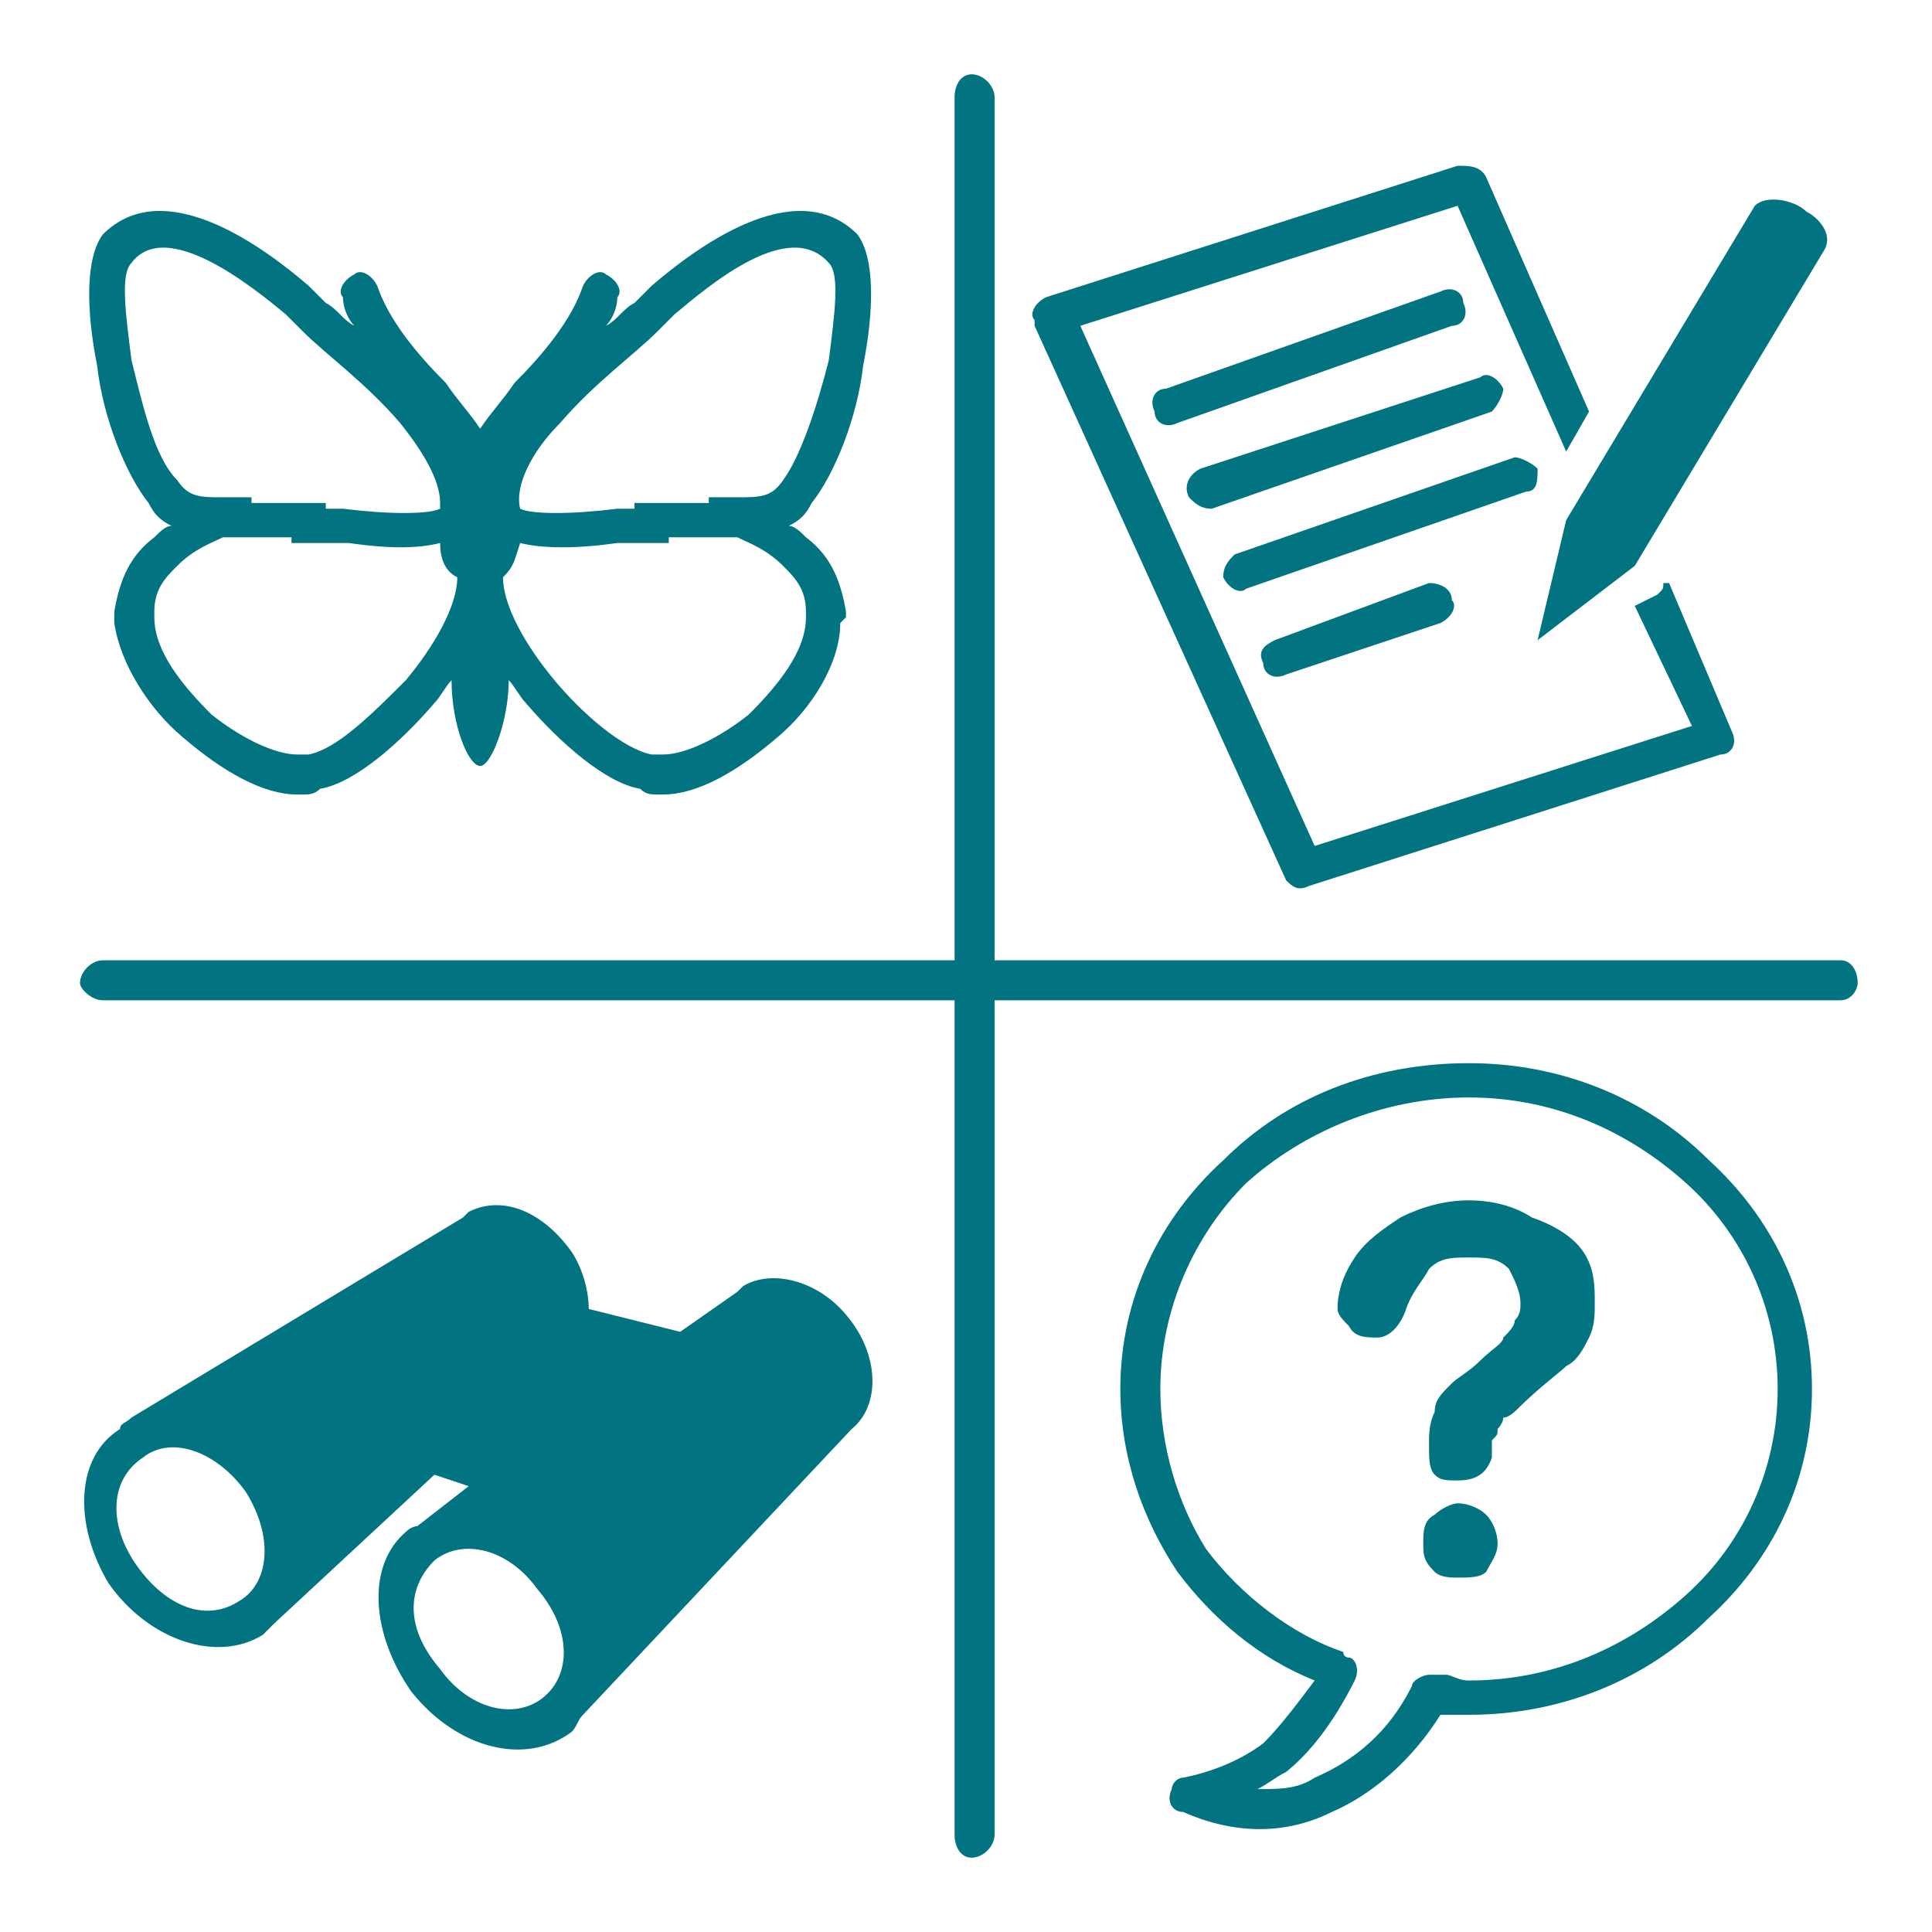
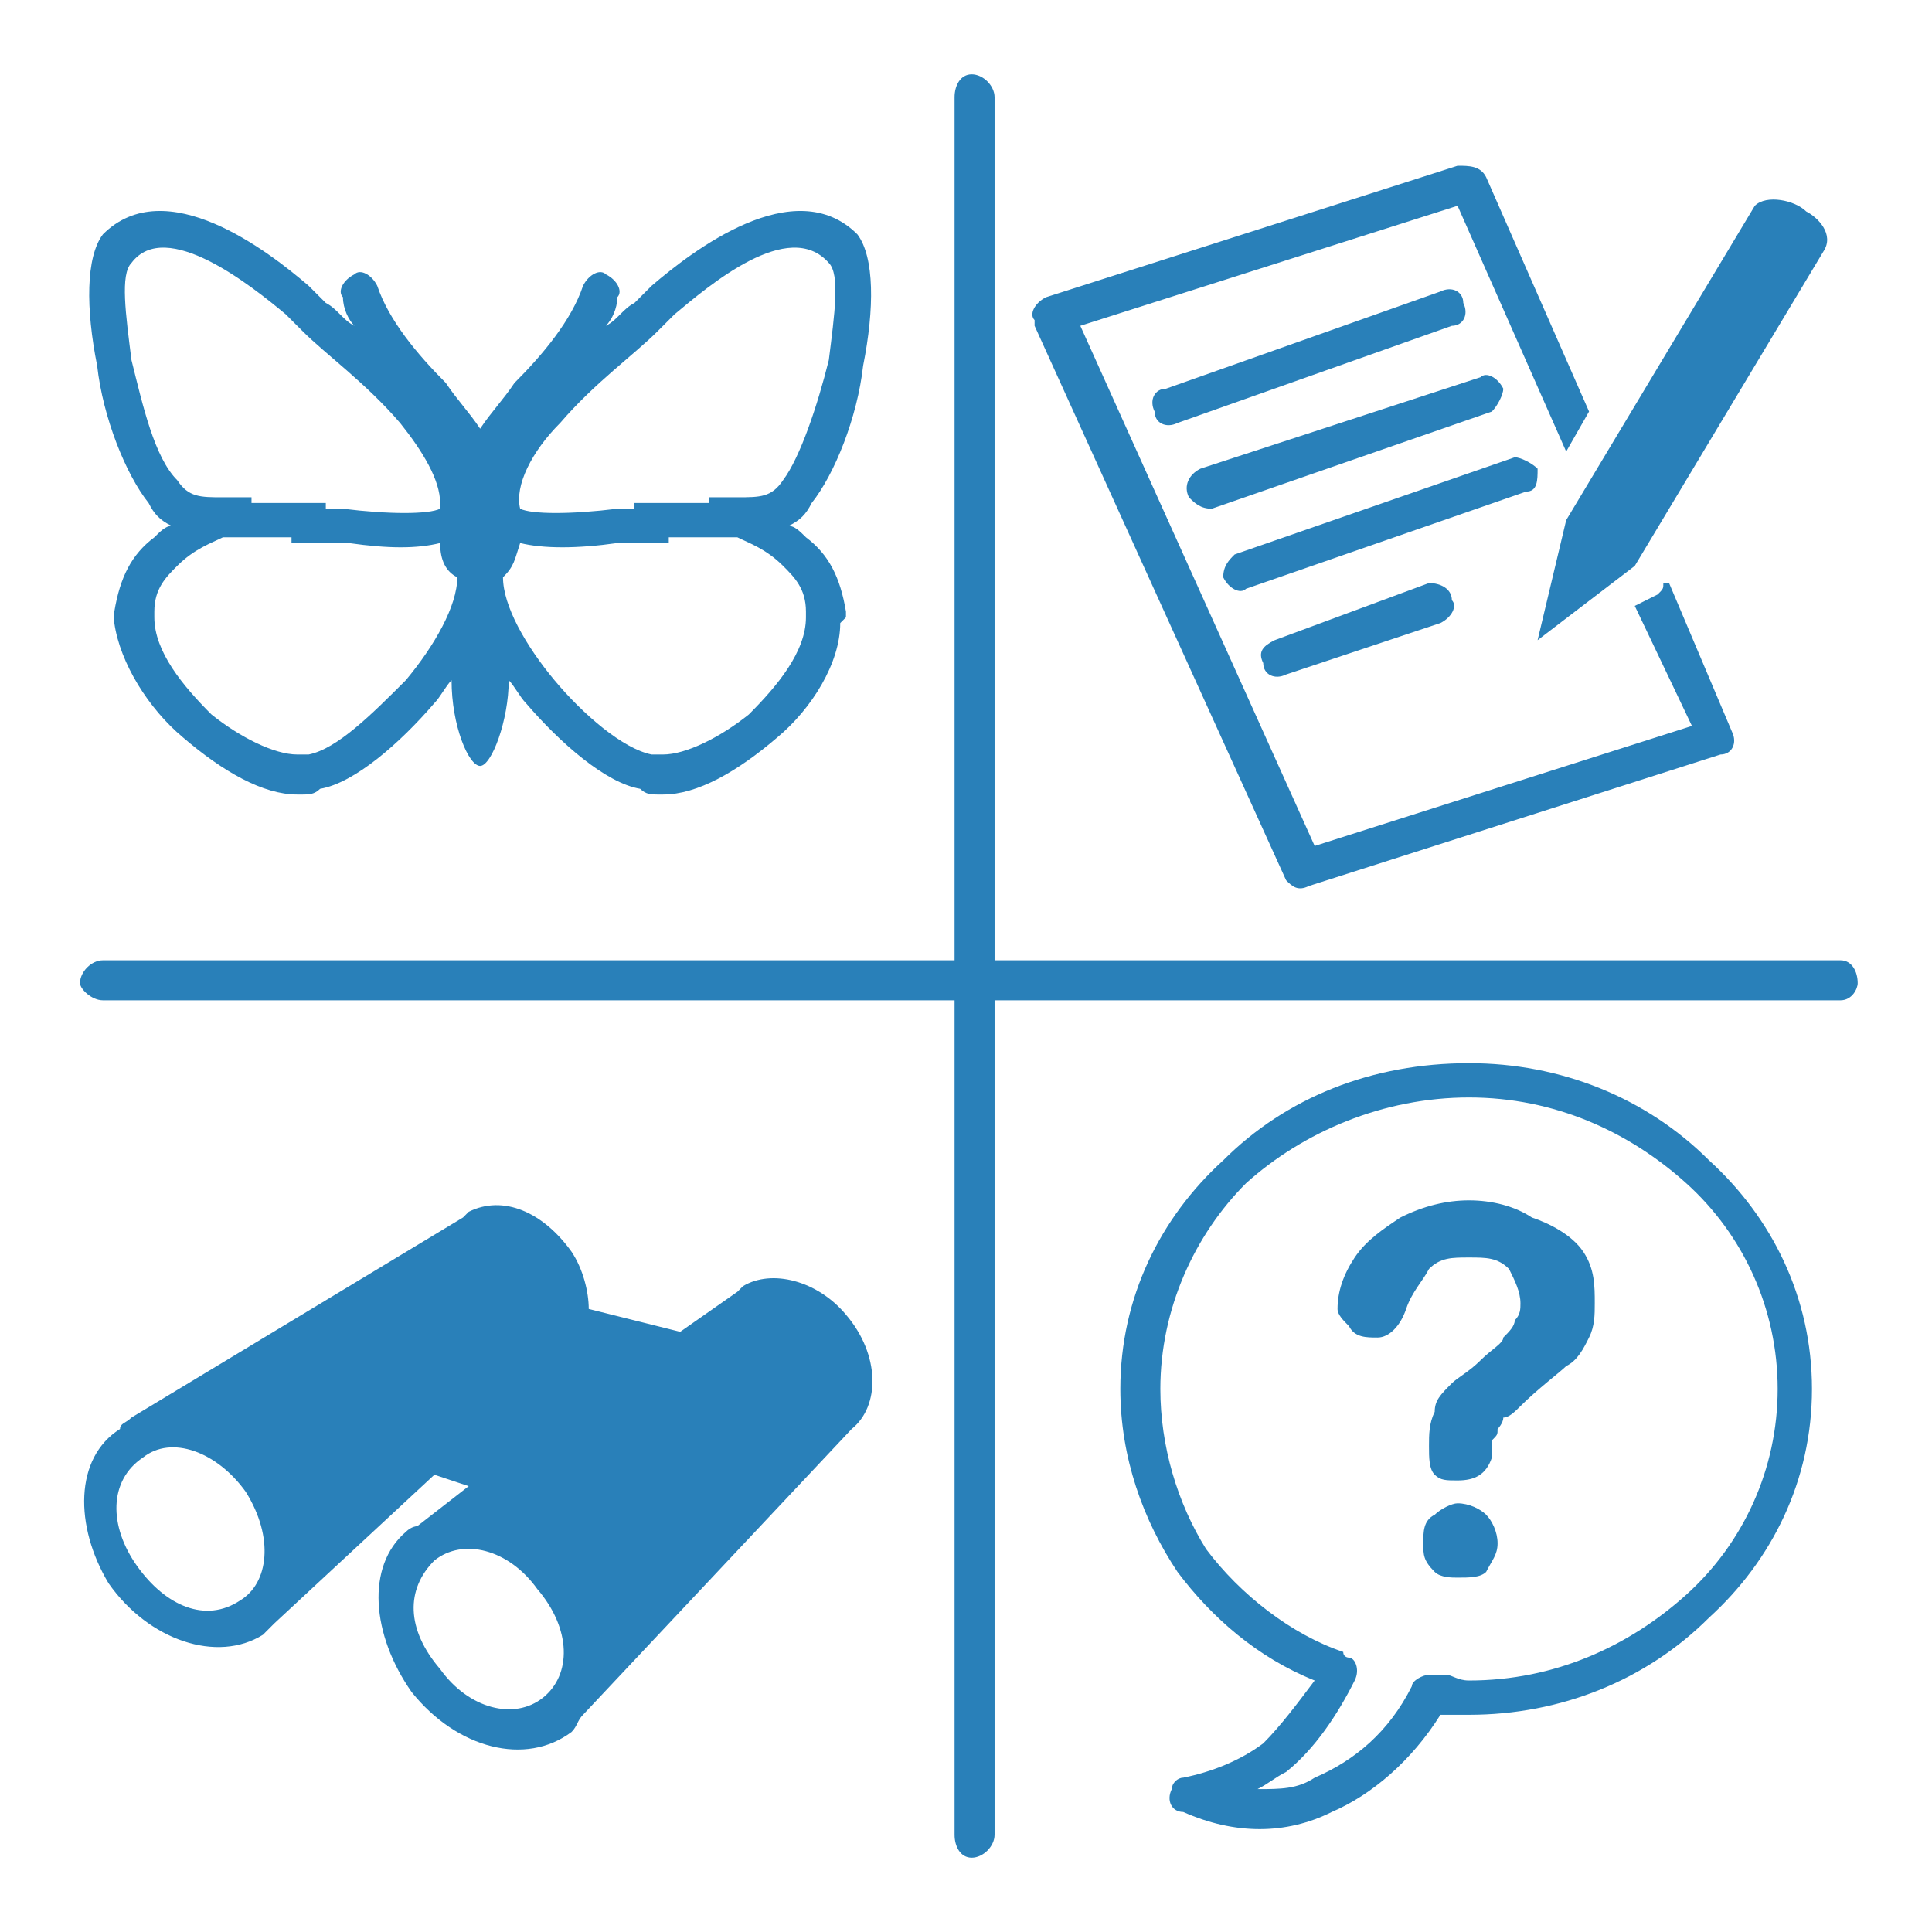
<svg xmlns="http://www.w3.org/2000/svg" xml:space="preserve" width="21.167mm" height="21.167mm" version="1.1" style="shape-rendering:geometricPrecision; text-rendering:geometricPrecision; image-rendering:optimizeQuality; fill-rule:evenodd; clip-rule:evenodd" viewBox="0 0 338 338">
  <defs>
    <style type="text/css">
   
    .fil0 {fill:none}
-     .fil1 {fill:#027381}
+     .fil1 {fill:#2980B9}
   
  </style>
  </defs>
  <g id="Layer_x0020_1">
    <g id="_609982768">
      <polygon class="fil0" points="0,338 338,338 338,0 0,0 " />
      <path class="fil1" d="M325 172c0,-2 -1,-4 -3,-4l-148 0 0 -151c0,-2 -2,-4 -4,-4 -2,0 -3,2 -3,4l0 151 -149 0c-2,0 -4,2 -4,4 0,1 2,3 4,3l149 0 0 146c0,2 1,4 3,4 2,0 4,-2 4,-4l0 -146 148 0c2,0 3,-2 3,-3zm-6 -128c2,-3 -1,-6 -3,-7 -2,-2 -7,-3 -9,-1l-33 55 -5 21 17 -13 33 -55zm-96 68c-2,1 -3,2 -2,4 0,2 2,3 4,2l27 -9c2,-1 3,-3 2,-4 0,-2 -2,-3 -4,-3l-27 10zm42 -32l-49 17c-1,1 -2,2 -2,4 1,2 3,3 4,2l49 -17c2,0 2,-2 2,-4 -1,-1 -3,-2 -4,-2zm-11 -23c2,0 3,-2 2,-4 0,-2 -2,-3 -4,-2l-48 17c-2,0 -3,2 -2,4 0,2 2,3 4,2l48 -17zm5 9l-49 16c-2,1 -3,3 -2,5 1,1 2,2 4,2l49 -17c1,-1 2,-3 2,-4 -1,-2 -3,-3 -4,-2zm15 13l4 -7 -18 -41c-1,-2 -3,-2 -5,-2l-72 23c-2,1 -3,3 -2,4 0,1 0,1 0,1l0 0 44 97c1,1 2,2 4,1l72 -23c2,0 3,-2 2,-4 0,0 0,0 0,0l0 0 -11 -26 -1 0c0,1 0,1 -1,2l-4 2 10 21 -66 21 -41 -91 66 -21 19 43zm-123 -15c2,-10 2,-19 -1,-23 -11,-11 -29,3 -36,9 -1,1 -2,2 -3,3 0,0 0,0 0,0 -2,1 -3,3 -5,4 1,-1 2,-3 2,-5 1,-1 0,-3 -2,-4 -1,-1 -3,0 -4,2 -2,6 -7,12 -12,17 -2,3 -4,5 -6,8 -2,-3 -4,-5 -6,-8 -5,-5 -10,-11 -12,-17 -1,-2 -3,-3 -4,-2 -2,1 -3,3 -2,4 0,2 1,4 2,5 -2,-1 -3,-3 -5,-4 0,0 0,0 0,0 -1,-1 -2,-2 -3,-3 -7,-6 -25,-20 -36,-9 -3,4 -3,13 -1,23 1,9 5,19 9,24 1,2 2,3 4,4 -1,0 -2,1 -3,2 -4,3 -6,7 -7,13 0,0 0,1 0,1l0 1c1,7 6,15 12,20 7,6 14,10 20,10 1,0 1,0 1,0 1,0 2,0 3,-1 6,-1 14,-8 20,-15 1,-1 2,-3 3,-4 0,8 3,15 5,15 2,0 5,-8 5,-15 1,1 2,3 3,4 6,7 14,14 20,15 1,1 2,1 3,1 0,0 0,0 1,0 6,0 13,-4 20,-10 6,-5 11,-13 11,-20l1 -1c0,0 0,-1 0,-1 -1,-6 -3,-10 -7,-13 -1,-1 -2,-2 -3,-2 2,-1 3,-2 4,-4 4,-5 8,-15 9,-24zm-74 24l0 0c0,0 0,0 0,1 -2,1 -9,1 -17,0l-1 0 0 0 0 0 0 0 -1 0 0 0 0 0 0 0 0 0 -1 0 0 0 0 -1 0 0 -1 0 0 0 0 0 0 0 0 0 0 0 0 0 0 0 0 0 -1 0 0 0 0 0 0 0 0 0 0 0 0 0 0 0 0 0 0 0 -1 0 0 0 0 0 0 0 0 0 0 0 0 0 0 0 0 0 0 0 0 0 -1 0 0 0 0 0 0 0 0 0 0 0 0 0 0 0 0 0 0 0 0 0 0 0 0 0 0 0 -1 0 0 0 0 0 0 0 0 0 0 0 0 0 0 0 0 0 0 0 0 0 0 0 0 0 0 0 0 0 -1 0 0 0 0 0 0 0 0 0 0 0 0 0 0 0 0 0 0 0 0 0 0 0 0 0 0 0 0 0 -1 0 0 0 0 0 0 0 0 0 0 0 0 0 0 0 -1 0 0 0 0 0 0 0 0 0 0 0 0 0 0 0 -1 0 0 0 0 0 0 0 0 0 0 0 0 0 0 0 0 0 -1 0 0 0 0 0 0 0 0 0 0 0 0 0 -1 0 0 0 0 0 0 0 0 0 0 0 0 0 0 0 0 0 0 0 0 0 0 0 -1 0 0 0 0 0 0 0 0 0 0 0 0 0 0 0 0 0 0 0 0 0 -1 0 0 0 0 0 0 0 0 0 0 0 0 0 0 0 0 -1 0 0 0 0 0 0 0 0 0 0 -1 0 0 0 0 0 0 0 0 0 0 0 0 0 0 0 0 0 0 0 0 0 0 0 0 0 0 0 -1 0 0 0 0 0 0 0 0 0 0 0 0 0 0 0 0 0 0 0 0 0 0 0 0 0 0 0 0 0 0 0 0 0 0 0 -1 0 0 0 0 0 0 0 0 0 0 0 0 0 0 0 0 0 0 0 0 0 0 0 0 0 0 0 0 0 0 0 0 0 0 0 0 0 0 0 0 0 0 0 0 0 0 0 -1 0 0 0 0 0 0 0 0 0 0 0 0 0 0 0 0 0 0 0 0 0 0 0 0 0 0 0 0 0 0 0 0 0 0 0 0 0 0 0 0 0 0 0 0 0 0 0 0 0 0 0 -1 0 0 0 0 0 0 0c-4,0 -6,0 -8,-3 -4,-4 -6,-13 -8,-21 -1,-8 -2,-15 0,-17 6,-8 21,4 27,9 1,1 2,2 2,2 1,1 1,1 1,1 4,4 11,9 17,16 4,5 7,10 7,14zm3 13c0,5 -4,12 -9,18 -6,6 -12,12 -17,13 0,0 -1,0 -1,0 0,0 -1,0 -1,0 -4,0 -10,-3 -15,-7 -5,-5 -10,-11 -10,-17l0 0c0,0 0,-1 0,-1 0,-4 2,-6 4,-8 3,-3 6,-4 8,-5l1 0 0 0 0 0 0 0 0 0 0 0 0 0 0 0 0 0 0 0 0 0 0 0 0 0 0 0 0 0 0 0 0 0 0 0 0 0 0 0 0 0 0 0 0 0 0 0 0 0 0 0 0 0 1 0 0 0 0 0 0 0 0 0 0 0 0 0 0 0 0 0 0 0 0 0 0 0 0 0 0 0 0 0 0 0 0 0 0 0 0 0 0 0 0 0 0 0 0 0 0 0 0 0 1 0 0 0 0 0 0 0 0 0 0 0 0 0 0 0 0 0 0 0 0 0 0 0 0 0 0 0 0 0 0 0 0 0 1 0 0 0 0 0 0 0 0 0 0 0 0 0 0 0 0 0 0 0 0 0 0 0 0 0 1 0 0 0 0 0 0 0 0 0 0 0 0 0 0 0 0 0 0 0 1 0 0 0 0 0 0 0 0 0 0 0 0 0 0 0 0 0 0 0 0 0 1 0 0 0 0 0 0 0 0 0 0 0 0 0 0 0 0 0 0 0 1 0 0 0 0 0 0 0 0 0 0 0 0 0 0 0 0 0 0 0 1 0 0 0 0 0 0 0 0 0 0 0 1 0 0 0 0 0 0 0 0 0 1 0 0 0 0 0 0 0 0 0 0 0 0 0 0 0 1 0 0 0 0 0 0 0 0 1 0 0 0 0 0 0 0 0 1 0 0 0 0 0 0 0 0 0 0 0 0 0 0 0 0 0 0 0 1 0 0 0 0 0 0 0 0 0 0 0 0 0 0 0 0 0 0 0 0 0 0 0 0 0 0 0 1 0 0 0 0 0 0 0 0 0 0 0 0 0 0 0 0 0 0 0 0 0 0 0 0 0 0 0 1 0 0 0 0 0 0 0 0 0 0 0 0 0 0 0 0 0 0 0 0 0 0 0 0 0 0 0 0 0 0 0 1 0 0 0 0 0 0 0 0 0 0 0 0 0 1 0 0 0 0 0 0 0 1 0 0 0 0 0 1 0 0 0 0 0 0 0 1 0 0 0 0 0 0 0 0 0 1 0 0 0 0 0 0 0c7,1 12,1 16,0 0,3 1,5 3,6zm11 -6c4,1 10,1 17,0l0 0 0 0 1 0 0 0 1 0 0 0 0 0 0 0 1 0 0 0 0 0 0 0 0 0 1 0 0 0 0 0 0 0 0 0 1 0 0 0 0 0 0 0 0 0 0 0 0 0 0 0 0 0 0 0 0 0 0 0 0 0 0 0 0 0 0 0 0 0 1 0 0 0 0 0 0 0 0 0 0 0 0 0 0 0 0 0 0 0 0 0 0 0 0 0 0 0 0 0 1 0 0 0 0 0 0 0 0 0 0 0 0 0 0 0 0 0 0 0 0 0 0 0 1 0 0 0 0 0 0 0 0 0 0 0 0 0 0 0 0 0 0 0 0 0 1 0 0 0 0 0 0 0 0 0 0 -1 0 0 0 0 0 0 1 0 0 0 0 0 0 0 0 0 0 0 0 0 1 0 0 0 0 0 0 0 0 0 1 0 0 0 0 0 0 0 0 0 0 0 0 0 1 0 0 0 0 0 0 0 0 0 0 0 0 0 0 0 1 0 0 0 0 0 0 0 0 0 0 0 0 0 0 0 0 0 0 0 1 0 0 0 0 0 0 0 0 0 0 0 0 0 0 0 0 0 0 0 1 0 0 0 0 0 0 0 0 0 0 0 0 0 0 0 0 0 0 0 0 0 1 0 0 0 0 0 0 0 0 0 0 0 0 0 0 0 0 0 0 0 0 0 0 0 0 0 1 0 0 0 0 0 0 0 0 0 0 0 0 0 0 0 0 0 0 0 0 0 0 0 0 0 0 0 0 0 0 0 0 0 0 0 1 0 0 0 0 0 0 0 0 0 0 0 0 0 0 0 0 0 0 0 0 0 0 0 0 0 0 0 0 0 0 0 0 0 0 0 0 0 1 0 0 0 0 0 0 0 0 0 0 0 0 0 0 0 0 0 0 0 0 0 0 0 0 0 1 0c2,1 5,2 8,5 2,2 4,4 4,8 0,0 0,1 0,1l0 0c0,6 -5,12 -10,17 -5,4 -11,7 -15,7 0,0 -1,0 -1,0 0,0 -1,0 -1,0 -5,-1 -12,-7 -17,-13 -5,-6 -9,-13 -9,-18 2,-2 2,-3 3,-6zm54 -32c-2,8 -5,17 -8,21 -2,3 -4,3 -8,3l0 0 0 0 0 0 -1 0 0 0 0 0 0 0 0 0 0 0 0 0 0 0 0 0 0 0 0 0 0 0 0 0 0 0 0 0 0 0 0 0 0 0 0 0 0 0 0 0 0 0 0 0 0 0 0 0 -1 0 0 0 0 0 0 0 0 0 0 0 0 0 0 0 0 0 0 0 0 0 0 0 0 0 0 0 0 0 0 0 0 0 0 0 0 0 0 0 0 0 0 0 0 0 0 0 -1 0 0 0 0 0 0 0 0 0 0 0 0 0 0 0 0 0 0 0 0 0 0 0 0 0 0 0 0 0 0 0 0 0 0 0 0 0 0 0 -1 0 0 0 0 0 0 0 0 0 0 0 0 0 0 0 0 0 0 0 0 0 0 0 0 0 -1 0 0 0 0 0 0 0 0 0 0 0 0 1 0 0 0 0 0 0 0 0 0 0 0 0 0 0 0 0 -1 0 0 0 0 0 0 0 0 0 0 0 0 0 0 0 0 0 0 0 0 0 -1 0 0 0 0 0 0 0 0 0 0 0 0 0 0 0 0 0 0 0 0 0 0 0 0 0 -1 0 0 0 0 0 0 0 0 0 0 0 0 0 -1 0 0 0 0 0 0 0 0 0 0 0 0 0 0 0 0 0 -1 0 0 0 0 0 0 0 0 0 0 0 0 0 0 0 -1 0 0 0 0 0 0 0 0 0 0 0 0 0 -1 0 0 0 0 0 0 0 0 0 0 0 0 0 0 0 0 0 0 0 0 0 0 0 0 0 0 0 0 0 0 0 0 0 -1 0 0 0 0 0 0 0 0 0 0 0 0 0 0 0 0 0 0 0 0 0 0 0 0 0 0 0 0 0 0 0 0 0 -1 0 0 0 0 0 0 0 0 0 0 0 0 0 0 0 0 0 0 0 0 0 0 0 -1 0 0 0 0 0 0 0 0 0 0 0 0 0 0 0 0 0 0 0 0 0 0 0 0 0 -1 0 0 0 0 0 0 0 0 0 0 0 0 0 0 0 0 0 0 0 -1 0 0 0 0 0 0 0 0 0 0 0 0 0 -1 0 0 0 0 1 0 0 -1 0 0 0 0 0 0 0 0 0 -1 0 0 0 0 0 0 0 -1 0c-8,1 -15,1 -17,0 -1,-4 2,-10 7,-15 6,-7 13,-12 17,-16 0,0 0,0 1,-1 0,0 1,-1 2,-2 6,-5 20,-17 27,-9 2,2 1,9 0,17zm-126 214c7,10 19,14 27,9 1,-1 2,-2 2,-2l28 -26 6 2 -9 7c0,0 -1,0 -2,1 -7,6 -6,18 1,28 8,10 20,13 28,7 1,-1 1,-2 2,-3l47 -50c0,0 0,0 0,0 5,-4 5,-13 -1,-20 -5,-6 -13,-8 -18,-5l0 0 0 0c0,0 0,0 -1,1l0 0 -10 7 -16 -4c0,-3 -1,-7 -3,-10 -5,-7 -12,-10 -18,-7l0 0 0 0c0,0 -1,1 -1,1l0 0 -58 35c-1,1 -2,1 -2,2 -8,5 -8,17 -2,27zm75 1c6,7 6,15 1,19 -5,4 -13,2 -18,-5 -6,-7 -6,-14 -1,-19 5,-4 13,-2 18,5zm-69 -23c5,-4 13,-1 18,6 5,8 4,16 -1,19 -6,4 -13,1 -18,-6 -5,-7 -5,-15 1,-19zm205 39c-3,4 -6,8 -9,11 -4,3 -9,5 -14,6 -1,0 -2,1 -2,2 -1,2 0,4 2,4 9,4 18,4 26,0 7,-3 14,-9 19,-17 0,0 0,0 1,0 1,0 3,0 4,0 16,0 31,-6 42,-17 11,-10 18,-24 18,-40 0,-16 -7,-30 -18,-40 -11,-11 -26,-17 -42,-17 -17,0 -32,6 -43,17 -11,10 -18,24 -18,40 0,12 4,23 10,32 6,8 14,15 24,19zm-19 -23c-5,-8 -8,-18 -8,-28 0,-14 6,-27 15,-36 10,-9 24,-15 39,-15 15,0 28,6 38,15 10,9 16,22 16,36 0,14 -6,27 -16,36 -10,9 -23,15 -38,15 -2,0 -3,-1 -4,-1 -1,0 -2,0 -3,0 -1,0 -3,1 -3,2 -4,8 -10,13 -17,16 -3,2 -6,2 -10,2 2,-1 3,-2 5,-3 5,-4 9,-10 12,-16 1,-2 0,-4 -1,-4 0,0 -1,0 -1,-1 -9,-3 -18,-10 -24,-18zm26 -51c-2,3 -3,6 -3,9 0,1 1,2 2,3 1,2 3,2 5,2 2,0 4,-2 5,-5 1,-3 3,-5 4,-7 2,-2 4,-2 7,-2 3,0 5,0 7,2 1,2 2,4 2,6 0,1 0,2 -1,3 0,1 -1,2 -2,3 0,1 -2,2 -4,4 -2,2 -4,3 -5,4 -2,2 -3,3 -3,5 -1,2 -1,4 -1,6 0,2 0,4 1,5 1,1 2,1 4,1 3,0 5,-1 6,-4 0,-2 0,-3 0,-3 1,-1 1,-1 1,-2 0,0 1,-1 1,-2 1,0 2,-1 3,-2 3,-3 7,-6 8,-7 2,-1 3,-3 4,-5 1,-2 1,-4 1,-6 0,-3 0,-6 -2,-9 -2,-3 -6,-5 -9,-6 -3,-2 -7,-3 -11,-3 -4,0 -8,1 -12,3 -3,2 -6,4 -8,7zm14 45c-2,1 -2,3 -2,5 0,2 0,3 2,5 1,1 3,1 4,1 2,0 4,0 5,-1 1,-2 2,-3 2,-5 0,-2 -1,-4 -2,-5 -1,-1 -3,-2 -5,-2 -1,0 -3,1 -4,2z" />
    </g>
  </g>
</svg>
